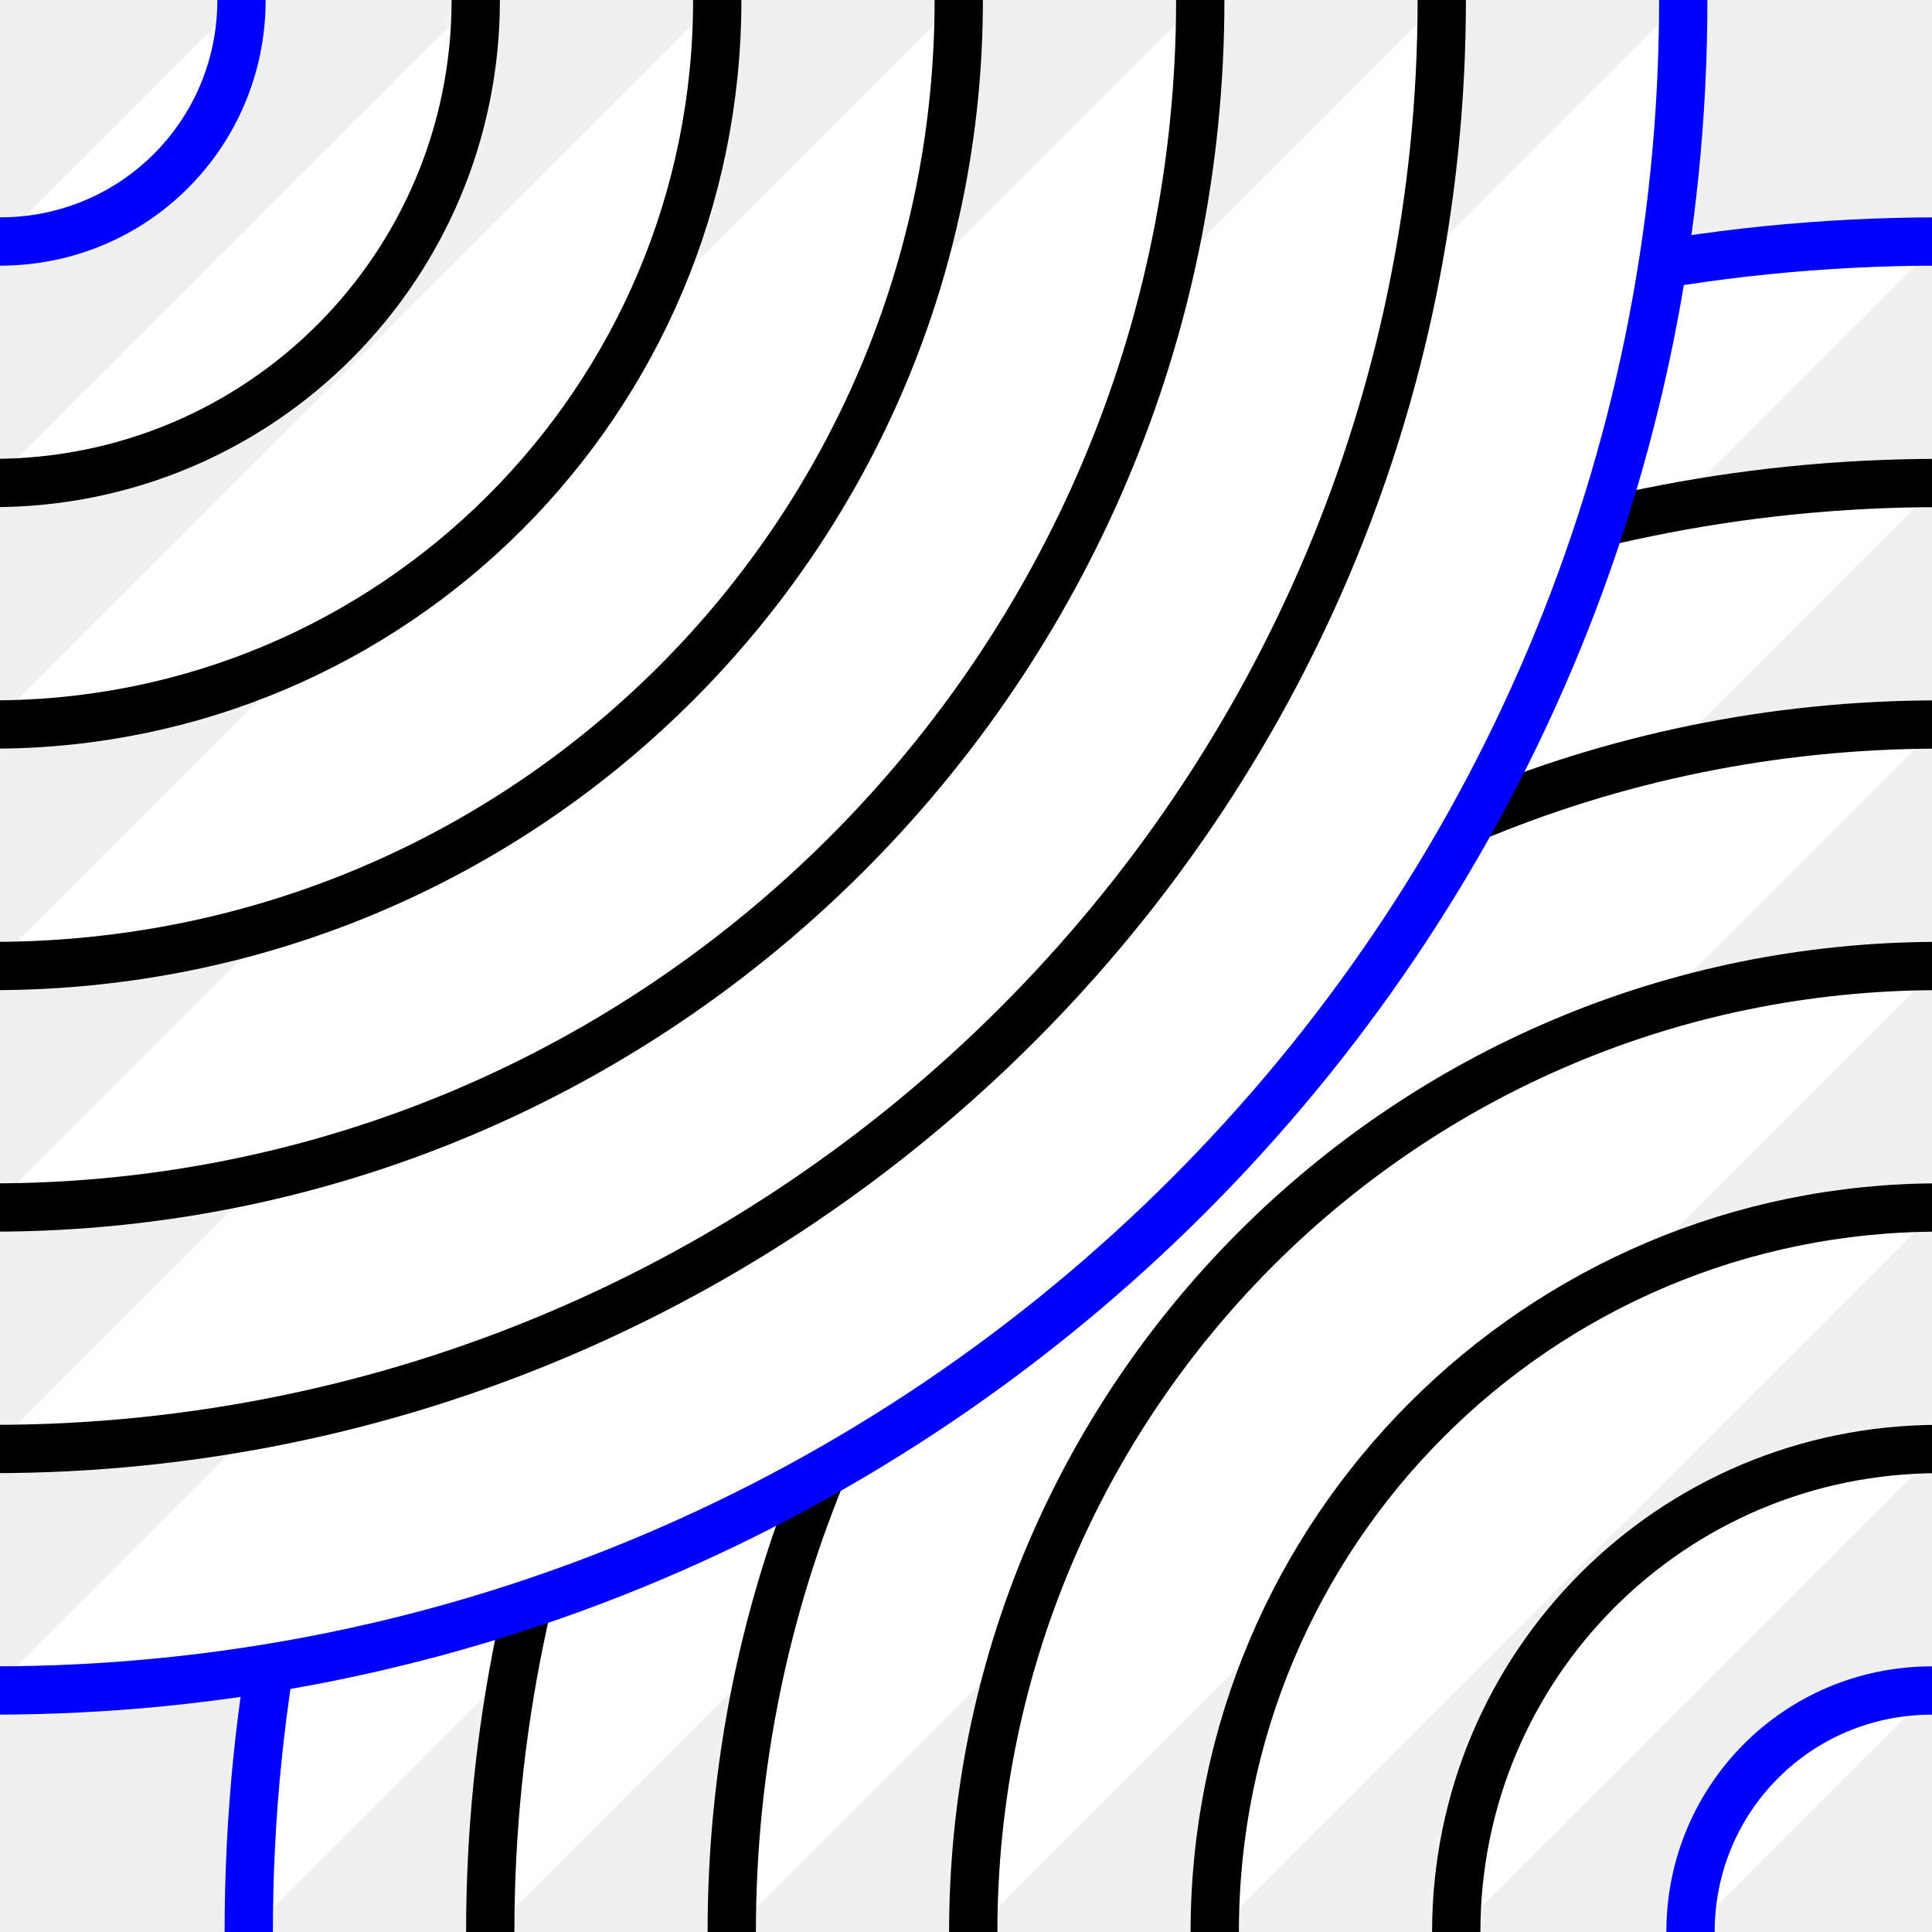
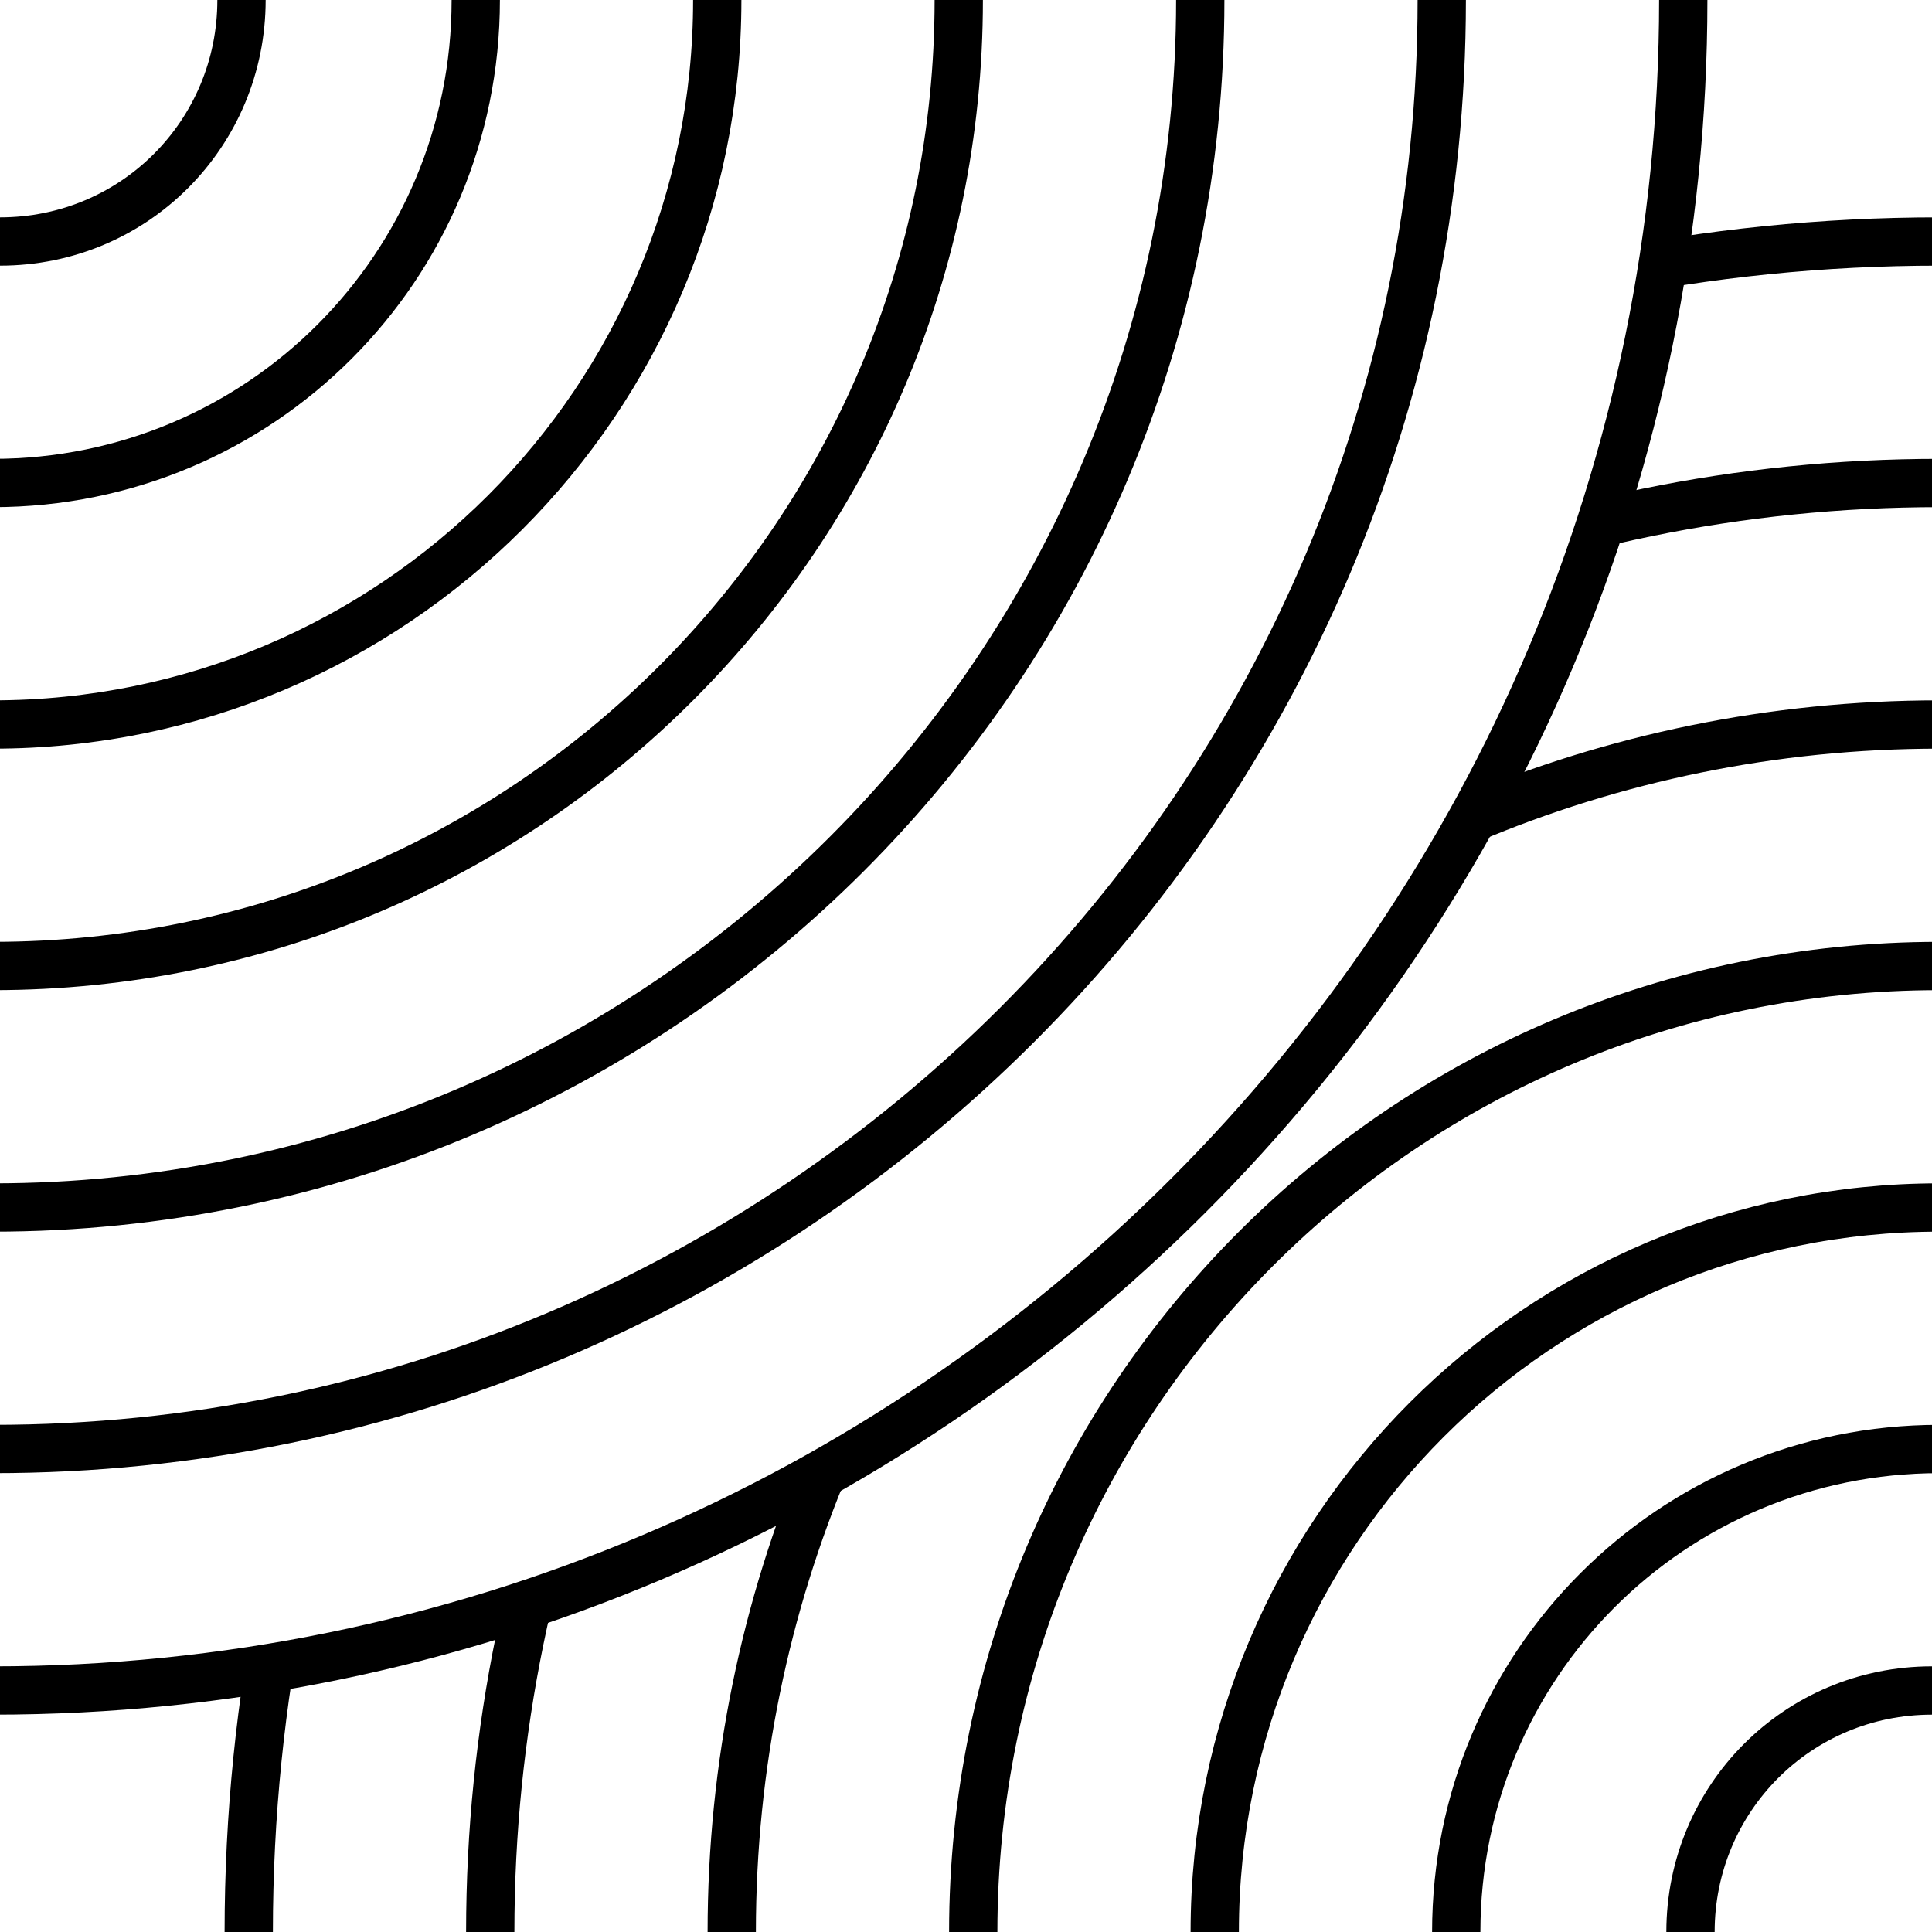
<svg xmlns="http://www.w3.org/2000/svg" width="800" height="800" version="1.1" viewBox="0 0 800 800">
  <defs>
    <g id="arcs" stroke="#000" fill="#fff" stroke-width="20">
-       <path d="m697 0c0 386.6-312.95 700-700 700" stroke="#00f" />
+       <path d="m697 0c0 386.6-312.95 700-700 700" />
      <path d="m197 0c0 110.46-89.095 200-200 200" />
      <path d="m597 0c0 331.37-268.63 600-600 600" />
      <path d="m497 0c0 276.14-223.41 500-500 500" />
      <path d="m397 0c0 220.91-178.64 400-400 400" />
      <path d="m297 0c0 165.69-134.09 300-300 300" />
-       <path d="m100 0c0 55.228-44.324 100-100 100" stroke="#00f" />
+       <path d="m100 0c0 55.228-44.324 100-100 100" />
    </g>
  </defs>
+   <rect x="0" y="0" width="800" height="800" fill="#fff" stroke="none" stroke-width="0" />
  <use href="#arcs" transform="rotate(180 400 400)" />
  <use href="#arcs" />
</svg>
